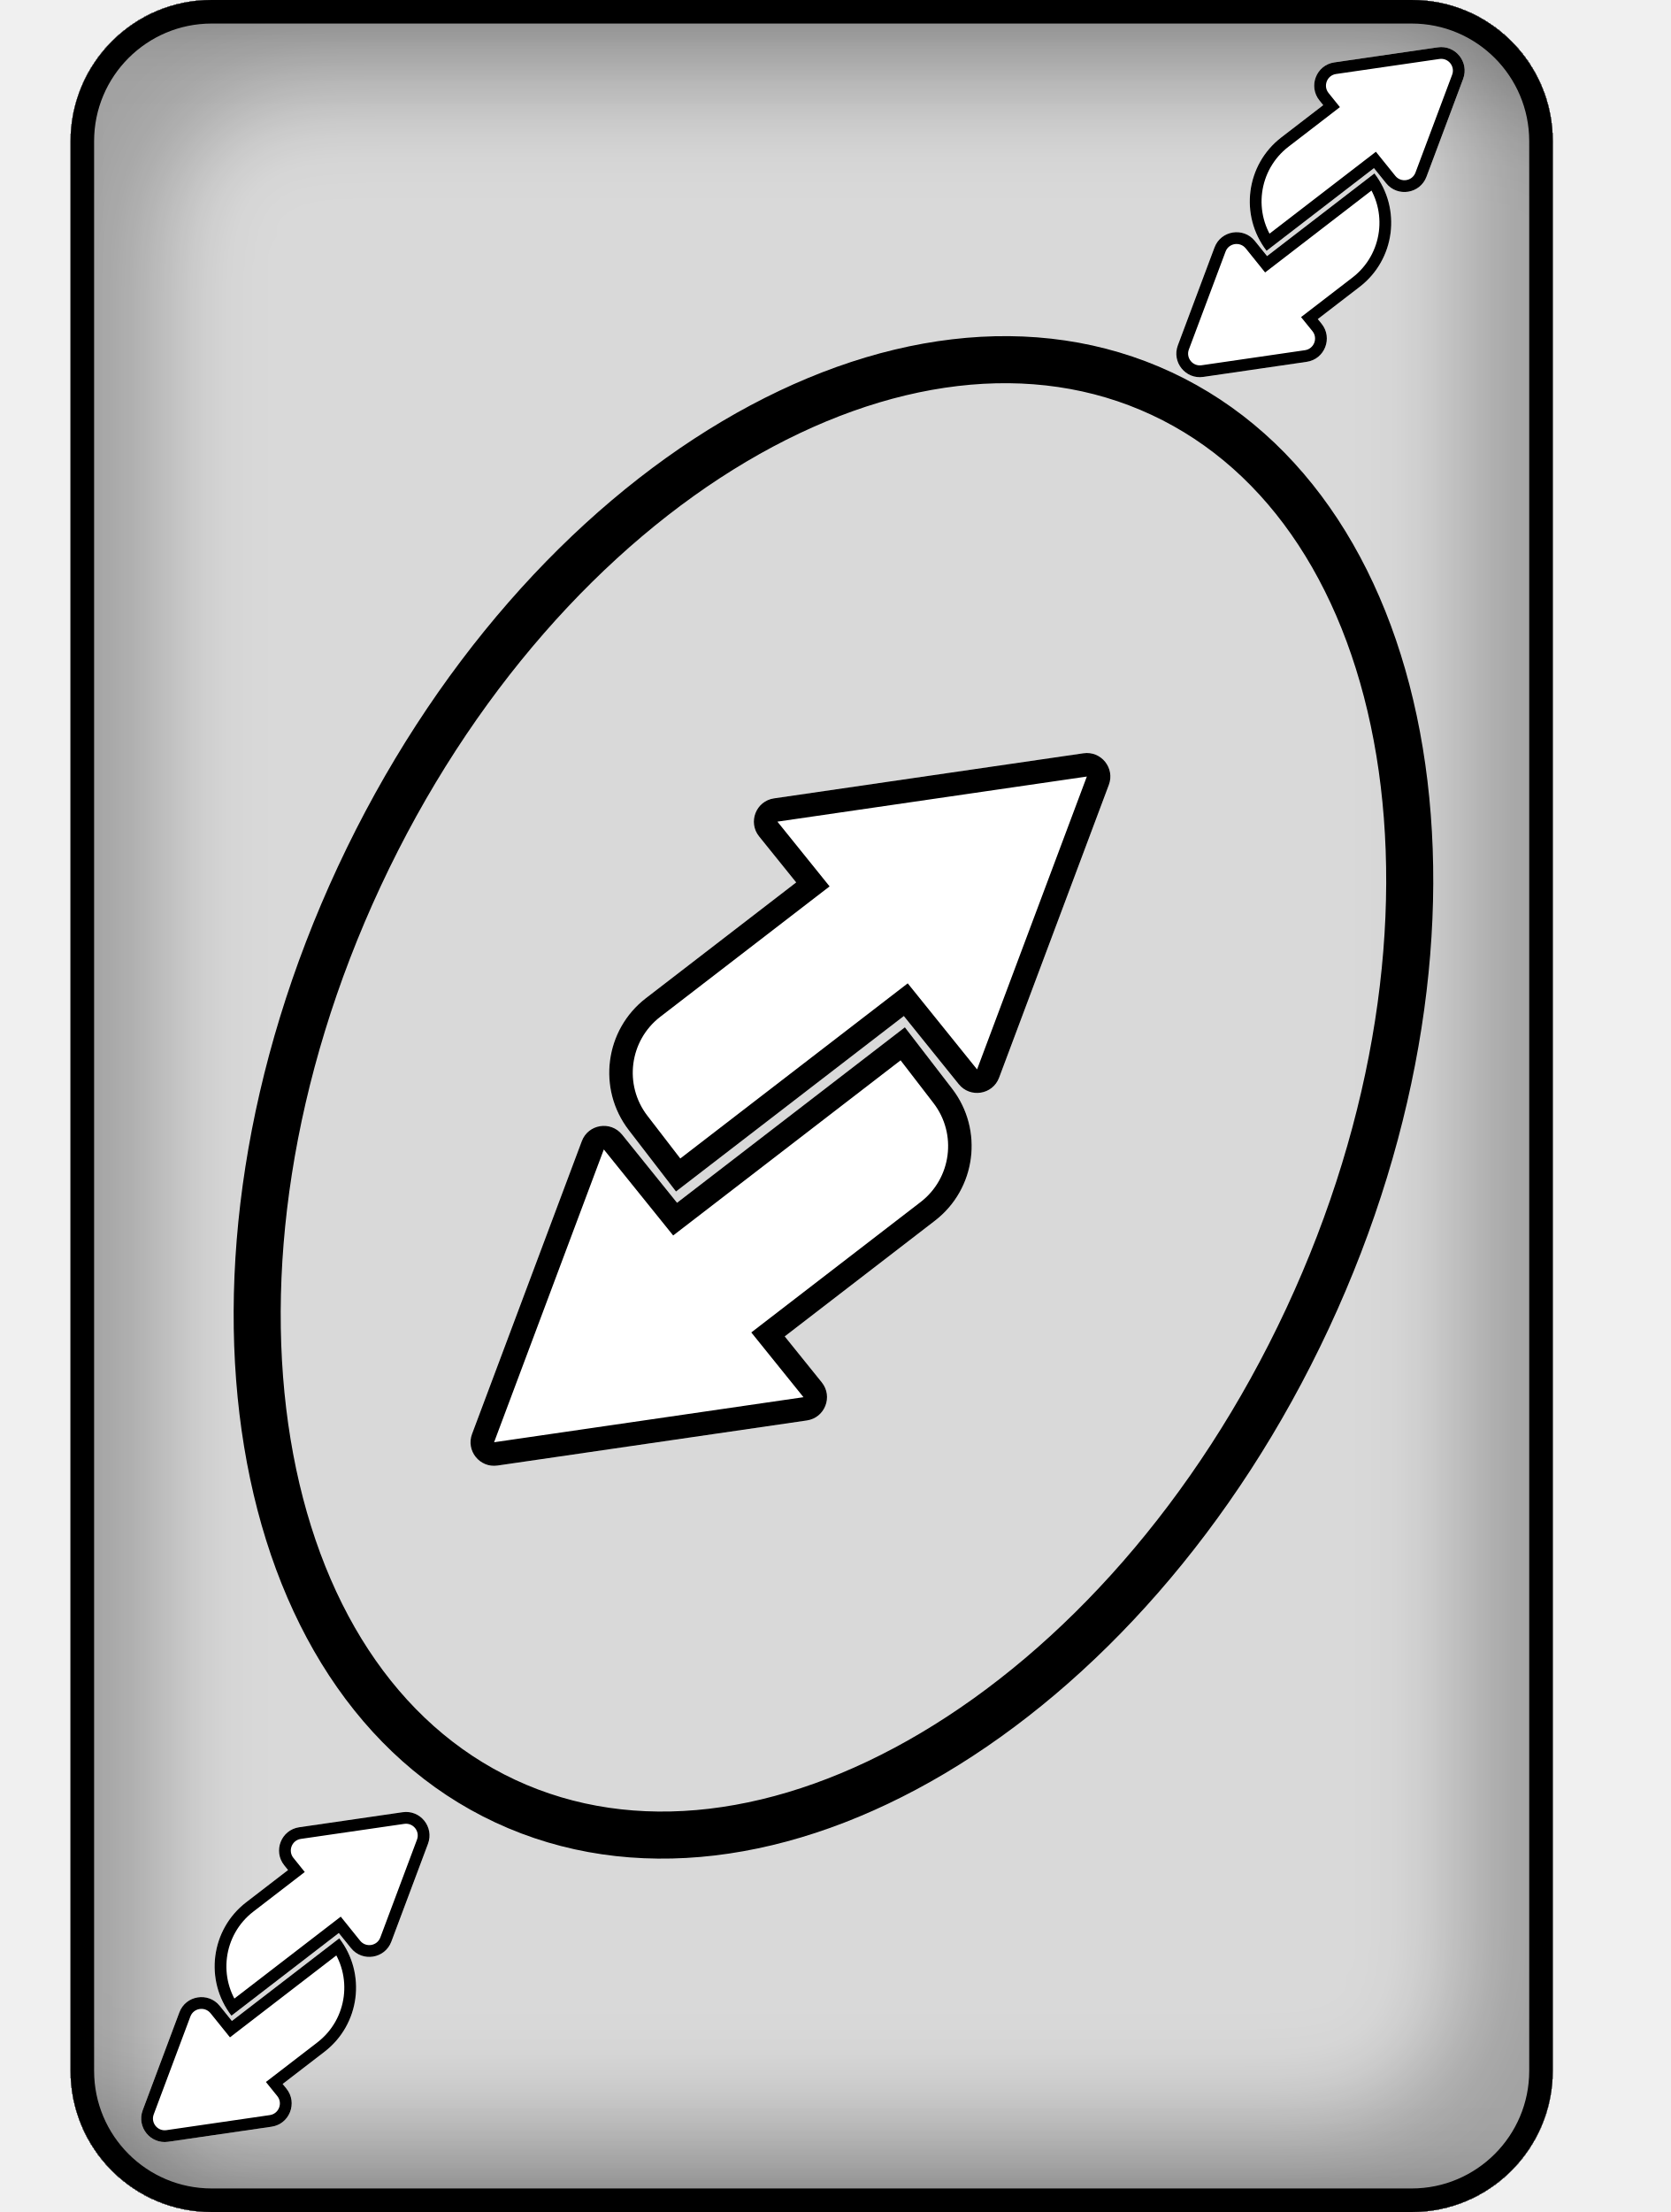
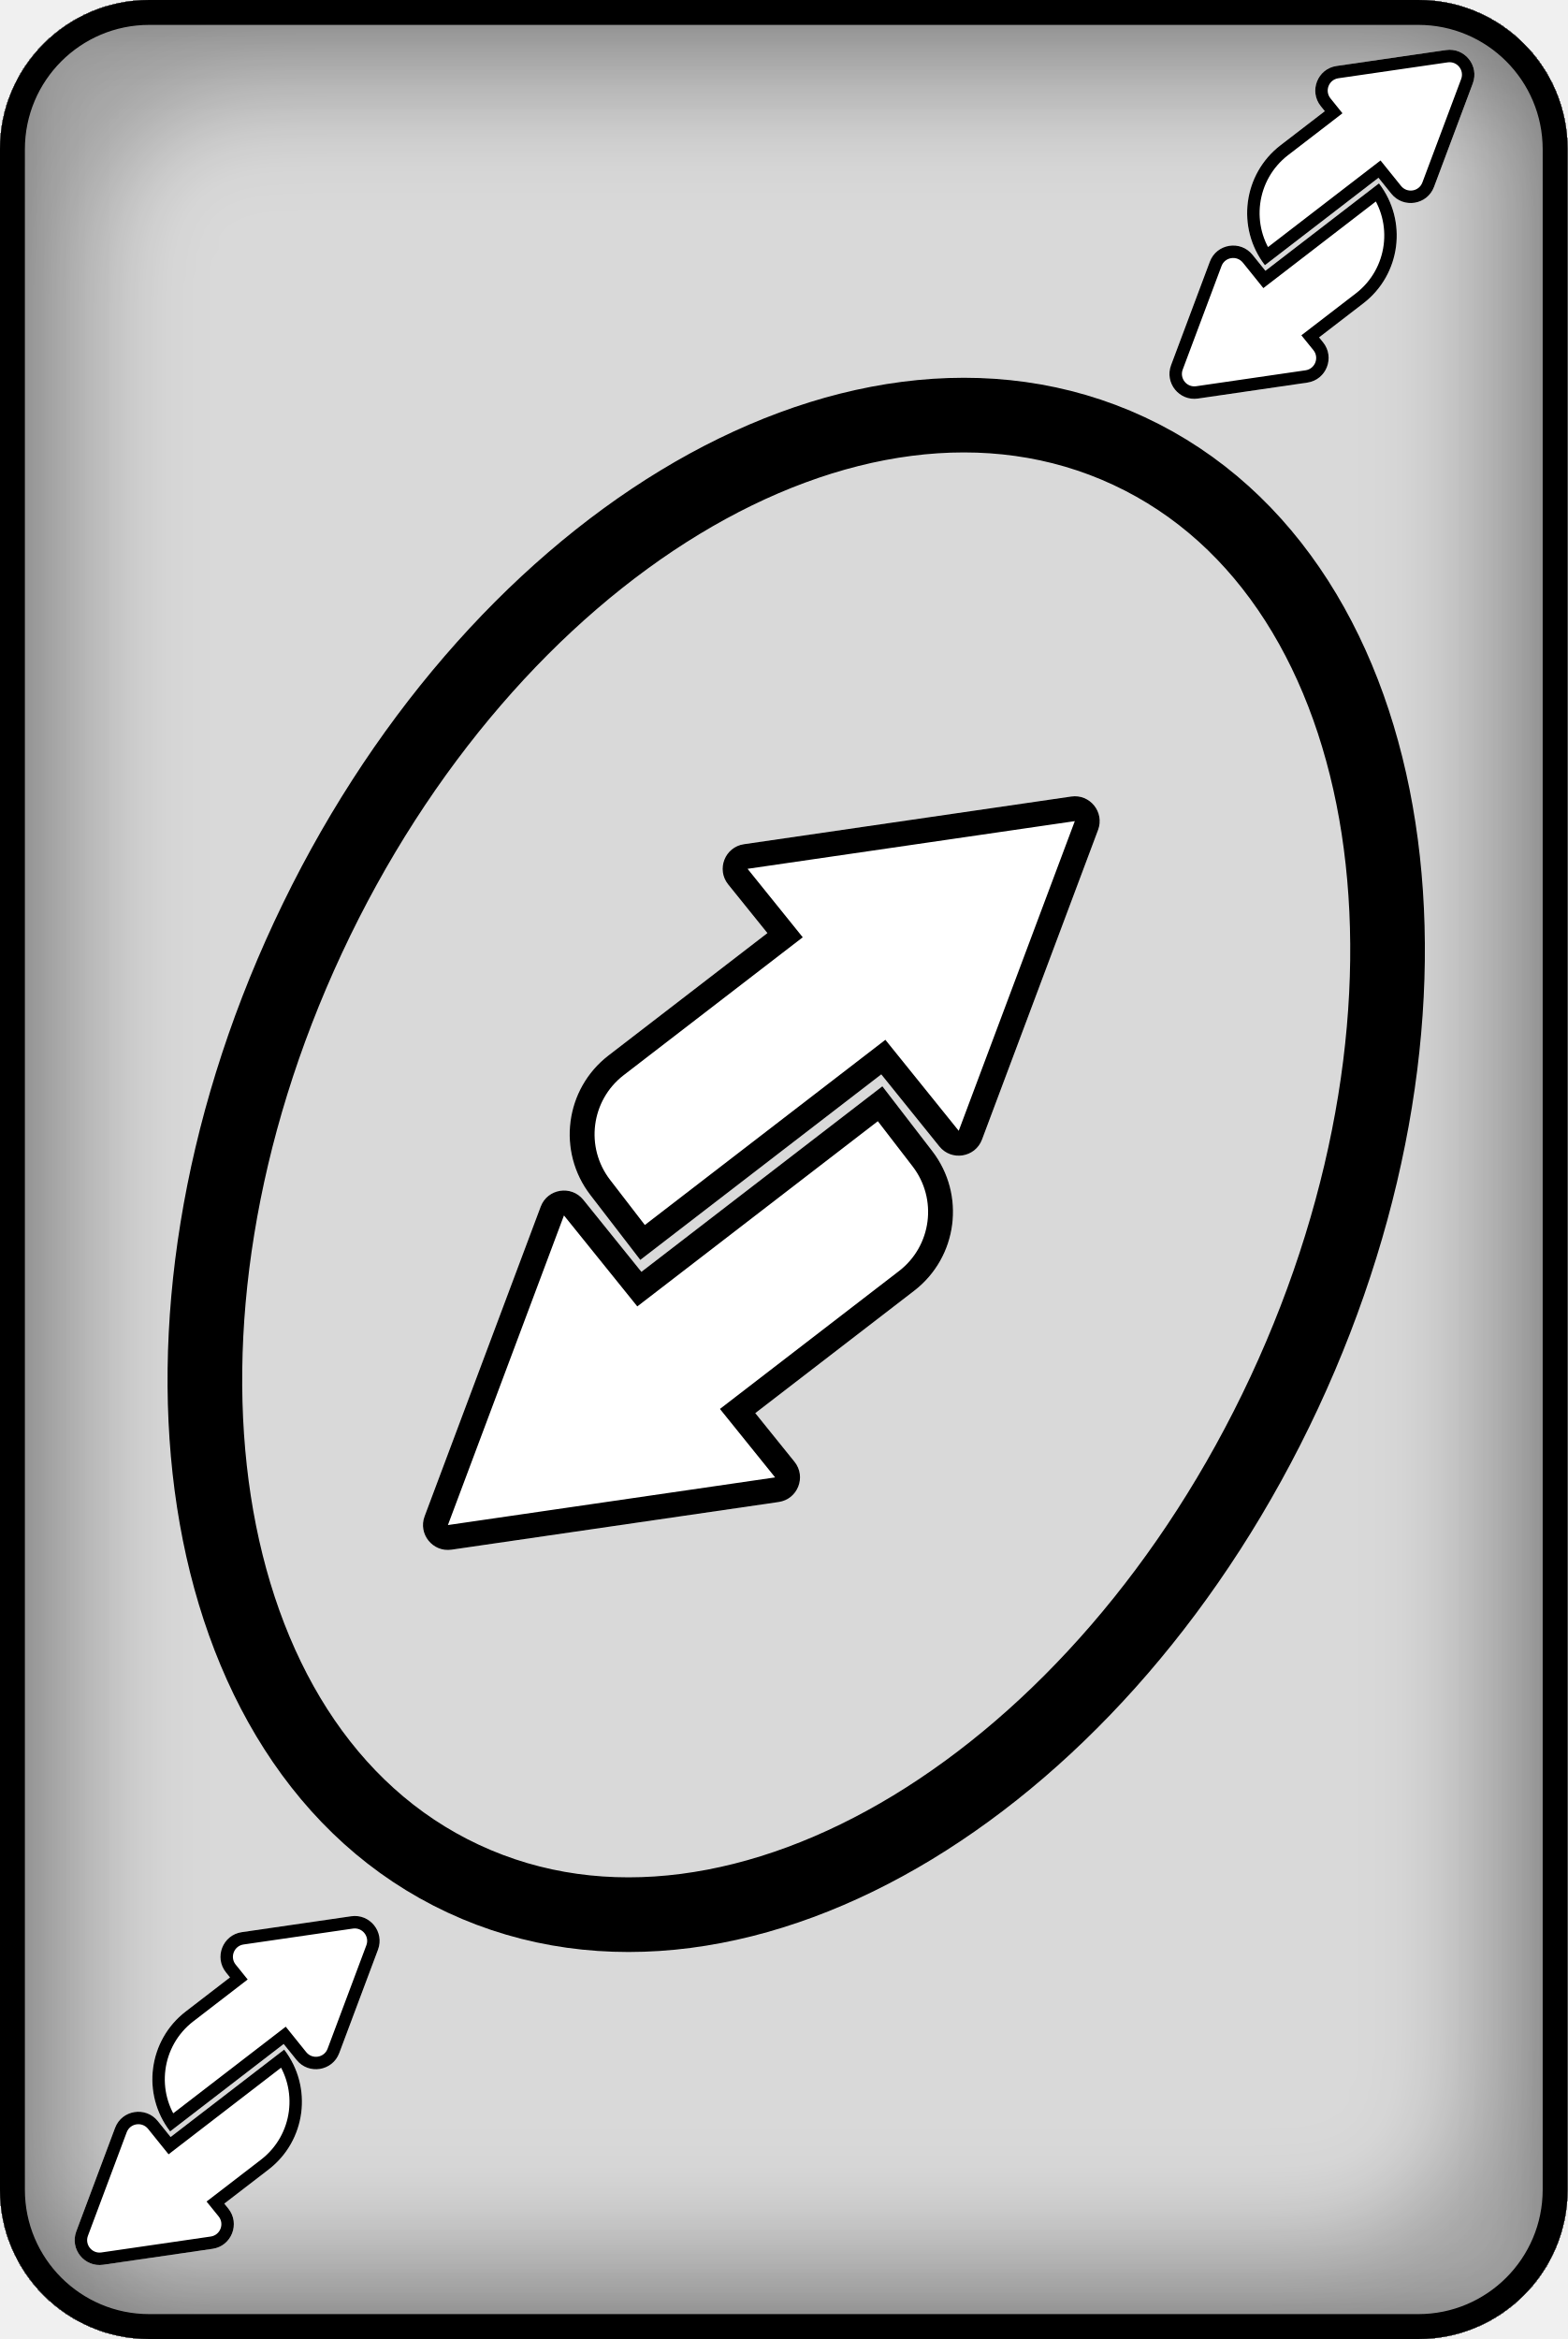
- <svg xmlns="http://www.w3.org/2000/svg" width="71" height="94" viewBox="0 0 71 94" fill="none">
+ <svg xmlns="http://www.w3.org/2000/svg" width="63" height="94" viewBox="0 0 63 94" fill="none">
  <g filter="url(#filter0_ii_5_118)">
-     <rect x="3" width="63" height="94" rx="6" fill="#D9D9D9" />
+     <rect width="63" height="94" rx="6" fill="#D9D9D9" />
  </g>
-   <rect x="3.5" y="0.5" width="62" height="93" rx="5.5" stroke="black" />
-   <path d="M49.372 16.725C54.8 19.256 58.315 24.814 59.49 31.95C60.663 39.08 59.471 47.679 55.577 56.03C51.683 64.381 45.861 70.822 39.645 74.506C33.424 78.194 26.907 79.073 21.479 76.542C16.052 74.011 12.537 68.454 11.363 61.318C10.189 54.188 11.382 45.588 15.276 37.237C19.17 28.887 24.991 22.446 31.207 18.762C37.429 15.075 43.945 14.194 49.372 16.725Z" stroke="black" stroke-width="2" />
+   <rect x="0.5" y="0.5" width="62" height="93" rx="5.5" stroke="black" />
+   <path d="M45.377 18.127C51.013 20.755 54.356 26.477 55.403 33.282C56.451 40.1 55.243 48.184 51.616 55.962C47.989 63.74 42.573 69.862 36.677 73.44C30.791 77.013 24.258 78.131 18.622 75.502C12.986 72.874 9.644 67.152 8.597 60.346C7.548 53.529 8.757 45.446 12.384 37.668C16.011 29.89 21.427 23.767 27.323 20.188C33.209 16.616 39.741 15.499 45.377 18.127Z" stroke="black" stroke-width="3" />
  <mask id="path-4-inside-1_5_118" fill="white">
-     <path d="M40.47 46.264C41.817 48.014 41.491 50.525 39.741 51.873L33.355 56.791L34.931 58.746C35.416 59.349 35.062 60.252 34.296 60.363L21.145 62.279C20.393 62.388 19.798 61.651 20.064 60.939L24.73 48.494C25.001 47.769 25.958 47.615 26.444 48.218L28.778 51.113L38.462 43.656L40.47 46.264Z" />
+     <path d="M37.47 46.264C38.817 48.014 38.491 50.525 36.741 51.873L30.355 56.791L31.931 58.746C32.416 59.349 32.062 60.252 31.296 60.363L18.145 62.279C17.393 62.388 16.798 61.651 17.064 60.939L21.73 48.494C22.001 47.769 22.958 47.615 23.444 48.218L25.778 51.113L35.462 43.656L37.47 46.264Z" />
  </mask>
-   <path d="M40.47 46.264C41.817 48.014 41.491 50.525 39.741 51.873L33.355 56.791L34.931 58.746C35.416 59.349 35.062 60.252 34.296 60.363L21.145 62.279C20.393 62.388 19.798 61.651 20.064 60.939L24.73 48.494C25.001 47.769 25.958 47.615 26.444 48.218L28.778 51.113L38.462 43.656L40.47 46.264Z" fill="white" />
-   <path d="M40.47 46.264L41.262 45.654L41.262 45.654L40.47 46.264ZM39.741 51.873L40.351 52.666L40.351 52.666L39.741 51.873ZM33.355 56.791L32.744 55.999L31.934 56.623L32.576 57.419L33.355 56.791ZM34.931 58.746L35.709 58.119L35.709 58.119L34.931 58.746ZM34.296 60.363L34.44 61.353L34.44 61.353L34.296 60.363ZM21.145 62.279L21.001 61.289L21.001 61.289L21.145 62.279ZM20.064 60.939L19.128 60.588L19.128 60.588L20.064 60.939ZM24.73 48.494L23.793 48.143L23.793 48.143L24.73 48.494ZM26.444 48.218L25.666 48.845L25.666 48.846L26.444 48.218ZM28.778 51.113L28 51.741L28.613 52.502L29.388 51.906L28.778 51.113ZM38.462 43.656L39.254 43.046L38.644 42.254L37.852 42.864L38.462 43.656ZM40.47 46.264L39.677 46.874C40.688 48.187 40.444 50.07 39.131 51.081L39.741 51.873L40.351 52.666C42.539 50.981 42.947 47.842 41.262 45.654L40.47 46.264ZM39.741 51.873L39.131 51.081L32.744 55.999L33.355 56.791L33.965 57.584L40.351 52.666L39.741 51.873ZM33.355 56.791L32.576 57.419L34.152 59.374L34.931 58.746L35.709 58.119L34.133 56.163L33.355 56.791ZM34.931 58.746L34.152 59.374L34.152 59.374L34.296 60.363L34.44 61.353C35.972 61.13 36.681 59.325 35.709 58.119L34.931 58.746ZM34.296 60.363L34.152 59.374L21.001 61.289L21.145 62.279L21.29 63.268L34.44 61.353L34.296 60.363ZM21.145 62.279L21.001 61.289L21.001 61.289L20.064 60.939L19.128 60.588C18.594 62.014 19.785 63.487 21.29 63.268L21.145 62.279ZM20.064 60.939L21.001 61.29L25.666 48.845L24.73 48.494L23.793 48.143L19.128 60.588L20.064 60.939ZM24.73 48.494L25.666 48.845L25.666 48.845L26.444 48.218L27.223 47.59C26.251 46.385 24.337 46.693 23.793 48.143L24.73 48.494ZM26.444 48.218L25.666 48.846L28 51.741L28.778 51.113L29.557 50.486L27.223 47.59L26.444 48.218ZM28.778 51.113L29.388 51.906L39.072 44.449L38.462 43.656L37.852 42.864L28.168 50.321L28.778 51.113ZM38.462 43.656L37.67 44.267L39.677 46.874L40.47 46.264L41.262 45.654L39.254 43.046L38.462 43.656Z" fill="black" mask="url(#path-4-inside-1_5_118)" />
+   <path d="M37.47 46.264C38.817 48.014 38.491 50.525 36.741 51.873L30.355 56.791L31.931 58.746C32.416 59.349 32.062 60.252 31.296 60.363L18.145 62.279C17.393 62.388 16.798 61.651 17.064 60.939L21.73 48.494C22.001 47.769 22.958 47.615 23.444 48.218L25.778 51.113L35.462 43.656L37.47 46.264Z" fill="white" />
+   <path d="M37.47 46.264L38.262 45.654L38.262 45.654L37.47 46.264ZM36.741 51.873L37.351 52.666L37.351 52.666L36.741 51.873ZM30.355 56.791L29.744 55.999L28.934 56.623L29.576 57.419L30.355 56.791ZM31.931 58.746L32.709 58.119L32.709 58.119L31.931 58.746ZM31.296 60.363L31.44 61.353L31.44 61.353L31.296 60.363ZM18.145 62.279L18.001 61.289L18.001 61.289L18.145 62.279ZM17.064 60.939L16.128 60.588L16.128 60.588L17.064 60.939ZM21.73 48.494L20.793 48.143L20.793 48.143L21.73 48.494ZM23.444 48.218L22.666 48.845L22.666 48.846L23.444 48.218ZM25.778 51.113L25 51.741L25.613 52.502L26.388 51.906L25.778 51.113ZM35.462 43.656L36.254 43.046L35.644 42.254L34.852 42.864L35.462 43.656ZM37.47 46.264L36.677 46.874C37.688 48.187 37.444 50.07 36.131 51.081L36.741 51.873L37.351 52.666C39.539 50.981 39.947 47.842 38.262 45.654L37.47 46.264ZM36.741 51.873L36.131 51.081L29.744 55.999L30.355 56.791L30.965 57.584L37.351 52.666L36.741 51.873ZM30.355 56.791L29.576 57.419L31.152 59.374L31.931 58.746L32.709 58.119L31.133 56.163L30.355 56.791ZM31.931 58.746L31.152 59.374L31.152 59.374L31.296 60.363L31.44 61.353C32.972 61.13 33.681 59.325 32.709 58.119L31.931 58.746ZM31.296 60.363L31.152 59.374L18.001 61.289L18.145 62.279L18.29 63.268L31.44 61.353L31.296 60.363ZM18.145 62.279L18.001 61.289L18.001 61.289L17.064 60.939L16.128 60.588C15.594 62.014 16.785 63.487 18.29 63.268L18.145 62.279ZM17.064 60.939L18.001 61.29L22.666 48.845L21.73 48.494L20.793 48.143L16.128 60.588L17.064 60.939ZM21.73 48.494L22.666 48.845L22.666 48.845L23.444 48.218L24.223 47.59C23.251 46.385 21.337 46.693 20.793 48.143L21.73 48.494ZM23.444 48.218L22.666 48.846L25 51.741L25.778 51.113L26.557 50.486L24.223 47.59L23.444 48.218ZM25.778 51.113L26.388 51.906L36.072 44.449L35.462 43.656L34.852 42.864L25.168 50.321L25.778 51.113ZM35.462 43.656L34.67 44.267L36.677 46.874L37.47 46.264L38.262 45.654L36.254 43.046L35.462 43.656Z" fill="black" mask="url(#path-4-inside-1_5_118)" />
  <mask id="path-6-inside-2_5_118" fill="white">
-     <path d="M26.727 48.026C25.379 46.276 25.705 43.765 27.455 42.417L33.842 37.499L32.266 35.544C31.78 34.941 32.134 34.038 32.9 33.927L46.051 32.011C46.804 31.901 47.399 32.639 47.132 33.352L42.467 45.796C42.195 46.521 41.238 46.675 40.752 46.072L38.418 43.177L28.733 50.633L26.727 48.026Z" />
+     <path d="M23.727 48.026C22.379 46.276 22.705 43.765 24.455 42.417L30.842 37.499L29.266 35.544C28.78 34.941 29.134 34.038 29.9 33.927L43.051 32.011C43.804 31.901 44.399 32.639 44.132 33.352L39.467 45.796C39.195 46.521 38.238 46.675 37.752 46.072L35.418 43.177L25.733 50.633L23.727 48.026Z" />
  </mask>
-   <path d="M26.727 48.026C25.379 46.276 25.705 43.765 27.455 42.417L33.842 37.499L32.266 35.544C31.78 34.941 32.134 34.038 32.9 33.927L46.051 32.011C46.804 31.901 47.399 32.639 47.132 33.352L42.467 45.796C42.195 46.521 41.238 46.675 40.752 46.072L38.418 43.177L28.733 50.633L26.727 48.026Z" fill="white" />
-   <path d="M26.727 48.026L27.519 47.416L27.519 47.416L26.727 48.026ZM27.455 42.417L26.845 41.625L26.845 41.625L27.455 42.417ZM33.842 37.499L34.452 38.291L35.262 37.668L34.62 36.871L33.842 37.499ZM32.266 35.544L31.487 36.172L31.487 36.172L32.266 35.544ZM32.9 33.927L33.045 34.916L33.045 34.916L32.9 33.927ZM46.051 32.011L45.907 31.021L45.907 31.021L46.051 32.011ZM47.132 33.352L48.068 33.703L48.068 33.703L47.132 33.352ZM42.467 45.796L43.403 46.147L43.403 46.147L42.467 45.796ZM40.752 46.072L39.973 46.7L39.974 46.7L40.752 46.072ZM38.418 43.177L39.197 42.549L38.583 41.788L37.808 42.385L38.418 43.177ZM28.733 50.633L27.941 51.243L28.551 52.035L29.343 51.425L28.733 50.633ZM26.727 48.026L27.519 47.416C26.508 46.104 26.753 44.22 28.065 43.209L27.455 42.417L26.845 41.625C24.657 43.31 24.25 46.449 25.934 48.637L26.727 48.026ZM27.455 42.417L28.065 43.209L34.452 38.291L33.842 37.499L33.232 36.707L26.845 41.625L27.455 42.417ZM33.842 37.499L34.62 36.871L33.044 34.916L32.266 35.544L31.487 36.172L33.063 38.127L33.842 37.499ZM32.266 35.544L33.044 34.917L33.045 34.916L32.9 33.927L32.756 32.937C31.224 33.16 30.515 34.965 31.487 36.172L32.266 35.544ZM32.9 33.927L33.045 34.916L46.195 33L46.051 32.011L45.907 31.021L32.756 32.937L32.9 33.927ZM46.051 32.011L46.195 33L46.196 33.001L47.132 33.352L48.068 33.703C48.602 32.278 47.412 30.802 45.907 31.021L46.051 32.011ZM47.132 33.352L46.196 33.001L41.531 45.445L42.467 45.796L43.403 46.147L48.068 33.703L47.132 33.352ZM42.467 45.796L41.531 45.445L41.53 45.445L40.752 46.072L39.974 46.7C40.945 47.905 42.859 47.598 43.403 46.147L42.467 45.796ZM40.752 46.072L41.531 45.445L39.197 42.549L38.418 43.177L37.639 43.804L39.973 46.7L40.752 46.072ZM38.418 43.177L37.808 42.385L28.123 49.841L28.733 50.633L29.343 51.425L39.028 43.969L38.418 43.177ZM28.733 50.633L29.526 50.023L27.519 47.416L26.727 48.026L25.934 48.637L27.941 51.243L28.733 50.633Z" fill="black" mask="url(#path-6-inside-2_5_118)" />
+   <path d="M23.727 48.026C22.379 46.276 22.705 43.765 24.455 42.417L30.842 37.499L29.266 35.544C28.78 34.941 29.134 34.038 29.9 33.927L43.051 32.011C43.804 31.901 44.399 32.639 44.132 33.352L39.467 45.796C39.195 46.521 38.238 46.675 37.752 46.072L35.418 43.177L25.733 50.633L23.727 48.026Z" fill="white" />
+   <path d="M23.727 48.026L24.519 47.416L24.519 47.416L23.727 48.026ZM24.455 42.417L23.845 41.625L23.845 41.625L24.455 42.417ZM30.842 37.499L31.452 38.291L32.262 37.668L31.62 36.871L30.842 37.499ZM29.266 35.544L28.487 36.172L28.487 36.172L29.266 35.544ZM29.9 33.927L30.045 34.916L30.045 34.916L29.9 33.927ZM43.051 32.011L42.907 31.021L42.907 31.021L43.051 32.011ZM44.132 33.352L45.068 33.703L45.068 33.703L44.132 33.352ZM39.467 45.796L40.403 46.147L40.403 46.147L39.467 45.796ZM37.752 46.072L36.973 46.7L36.974 46.7L37.752 46.072ZM35.418 43.177L36.197 42.549L35.583 41.788L34.808 42.385L35.418 43.177ZM25.733 50.633L24.941 51.243L25.551 52.035L26.343 51.425L25.733 50.633ZM23.727 48.026L24.519 47.416C23.508 46.104 23.753 44.22 25.065 43.209L24.455 42.417L23.845 41.625C21.657 43.31 21.25 46.449 22.934 48.637L23.727 48.026ZM24.455 42.417L25.065 43.209L31.452 38.291L30.842 37.499L30.232 36.707L23.845 41.625L24.455 42.417ZM30.842 37.499L31.62 36.871L30.044 34.916L29.266 35.544L28.487 36.172L30.063 38.127L30.842 37.499ZM29.266 35.544L30.044 34.917L30.045 34.916L29.9 33.927L29.756 32.937C28.224 33.16 27.515 34.965 28.487 36.172L29.266 35.544ZM29.9 33.927L30.045 34.916L43.195 33L43.051 32.011L42.907 31.021L29.756 32.937L29.9 33.927ZM43.051 32.011L43.195 33L43.196 33.001L44.132 33.352L45.068 33.703C45.602 32.278 44.412 30.802 42.907 31.021L43.051 32.011ZM44.132 33.352L43.196 33.001L38.531 45.445L39.467 45.796L40.403 46.147L45.068 33.703L44.132 33.352ZM39.467 45.796L38.531 45.445L38.53 45.445L37.752 46.072L36.974 46.7C37.945 47.905 39.859 47.598 40.403 46.147L39.467 45.796ZM37.752 46.072L38.531 45.445L36.197 42.549L35.418 43.177L34.639 43.804L36.973 46.7L37.752 46.072ZM35.418 43.177L34.808 42.385L25.123 49.841L25.733 50.633L26.343 51.425L36.028 43.969L35.418 43.177ZM25.733 50.633L26.526 50.023L24.519 47.416L23.727 48.026L22.934 48.637L24.941 51.243L25.733 50.633Z" fill="black" mask="url(#path-6-inside-2_5_118)" />
  <mask id="path-8-inside-3_5_118" fill="white">
-     <path d="M14.421 82.37C15.578 83.873 15.299 86.03 13.796 87.188L12.014 88.559L12.176 88.759C12.662 89.362 12.307 90.265 11.541 90.376L7.145 91.017C6.393 91.126 5.799 90.388 6.065 89.676L7.624 85.517C7.896 84.792 8.854 84.638 9.34 85.241L9.857 85.883L14.421 82.37Z" />
+     <path d="M11.421 82.37C12.578 83.873 12.299 86.03 10.796 87.188L9.014 88.559L9.176 88.759C9.661 89.362 9.307 90.265 8.541 90.376L4.145 91.017C3.393 91.126 2.799 90.388 3.065 89.676L4.624 85.517C4.896 84.792 5.854 84.638 6.34 85.241L6.857 85.883L11.421 82.37Z" />
  </mask>
-   <path d="M14.421 82.37C15.578 83.873 15.299 86.03 13.796 87.188L12.014 88.559L12.176 88.759C12.662 89.362 12.307 90.265 11.541 90.376L7.145 91.017C6.393 91.126 5.799 90.388 6.065 89.676L7.624 85.517C7.896 84.792 8.854 84.638 9.34 85.241L9.857 85.883L14.421 82.37Z" fill="white" />
-   <path d="M14.421 82.37L14.817 82.065L14.512 81.668L14.116 81.974L14.421 82.37ZM13.796 87.188L14.101 87.584L14.101 87.584L13.796 87.188ZM12.014 88.559L11.709 88.163L11.303 88.475L11.625 88.874L12.014 88.559ZM12.176 88.759L12.565 88.446L12.564 88.445L12.176 88.759ZM11.541 90.376L11.469 89.882L11.469 89.882L11.541 90.376ZM7.145 91.017L7.217 91.512L7.218 91.512L7.145 91.017ZM6.065 89.676L5.597 89.501L5.597 89.501L6.065 89.676ZM7.624 85.517L7.156 85.342L7.156 85.342L7.624 85.517ZM9.34 85.241L9.729 84.927L9.729 84.927L9.34 85.241ZM9.857 85.883L9.468 86.197L9.775 86.578L10.162 86.279L9.857 85.883ZM14.421 82.37L14.025 82.675C15.014 83.959 14.775 85.803 13.491 86.792L13.796 87.188L14.101 87.584C15.823 86.258 16.143 83.786 14.817 82.065L14.421 82.37ZM13.796 87.188L13.491 86.792L11.709 88.163L12.014 88.559L12.319 88.955L14.101 87.584L13.796 87.188ZM12.014 88.559L11.625 88.874L11.787 89.074L12.176 88.759L12.564 88.445L12.402 88.244L12.014 88.559ZM12.176 88.759L11.786 89.073C12.029 89.374 11.852 89.826 11.469 89.882L11.541 90.376L11.613 90.871C12.762 90.704 13.294 89.35 12.565 88.446L12.176 88.759ZM11.541 90.376L11.469 89.882L7.073 90.522L7.145 91.017L7.218 91.512L11.613 90.871L11.541 90.376ZM7.145 91.017L7.074 90.522C6.698 90.577 6.4 90.208 6.534 89.852L6.065 89.676L5.597 89.501C5.197 90.569 6.088 91.676 7.217 91.512L7.145 91.017ZM6.065 89.676L6.534 89.852L8.092 85.692L7.624 85.517L7.156 85.342L5.597 89.501L6.065 89.676ZM7.624 85.517L8.092 85.693C8.228 85.33 8.707 85.253 8.951 85.555L9.34 85.241L9.729 84.927C9 84.023 7.564 84.254 7.156 85.342L7.624 85.517ZM9.34 85.241L8.95 85.554L9.468 86.197L9.857 85.883L10.247 85.57L9.729 84.927L9.34 85.241ZM9.857 85.883L10.162 86.279L14.726 82.766L14.421 82.37L14.116 81.974L9.552 85.487L9.857 85.883Z" fill="black" mask="url(#path-8-inside-3_5_118)" />
+   <path d="M11.421 82.37C12.578 83.873 12.299 86.03 10.796 87.188L9.014 88.559L9.176 88.759C9.661 89.362 9.307 90.265 8.541 90.376L4.145 91.017C3.393 91.126 2.799 90.388 3.065 89.676L4.624 85.517C4.896 84.792 5.854 84.638 6.34 85.241L6.857 85.883L11.421 82.37Z" fill="white" />
+   <path d="M11.421 82.37L11.817 82.065L11.512 81.668L11.116 81.974L11.421 82.37ZM10.796 87.188L11.101 87.584L11.101 87.584L10.796 87.188ZM9.014 88.559L8.709 88.163L8.302 88.475L8.625 88.874L9.014 88.559ZM9.176 88.759L9.565 88.446L9.564 88.445L9.176 88.759ZM8.541 90.376L8.469 89.882L8.469 89.882L8.541 90.376ZM4.145 91.017L4.217 91.512L4.218 91.512L4.145 91.017ZM3.065 89.676L2.597 89.501L2.597 89.501L3.065 89.676ZM4.624 85.517L4.156 85.342L4.156 85.342L4.624 85.517ZM6.34 85.241L6.729 84.927L6.729 84.927L6.34 85.241ZM6.857 85.883L6.468 86.197L6.775 86.578L7.162 86.279L6.857 85.883ZM11.421 82.37L11.025 82.675C12.014 83.959 11.775 85.803 10.491 86.792L10.796 87.188L11.101 87.584C12.823 86.258 13.143 83.786 11.817 82.065L11.421 82.37ZM10.796 87.188L10.491 86.792L8.709 88.163L9.014 88.559L9.319 88.955L11.101 87.584L10.796 87.188ZM9.014 88.559L8.625 88.874L8.787 89.074L9.176 88.759L9.564 88.445L9.402 88.244L9.014 88.559ZM9.176 88.759L8.786 89.073C9.029 89.374 8.852 89.826 8.469 89.882L8.541 90.376L8.613 90.871C9.762 90.704 10.294 89.35 9.565 88.446L9.176 88.759ZM8.541 90.376L8.469 89.882L4.073 90.522L4.145 91.017L4.218 91.512L8.613 90.871L8.541 90.376ZM4.145 91.017L4.074 90.522C3.698 90.577 3.4 90.208 3.534 89.852L3.065 89.676L2.597 89.501C2.197 90.569 3.088 91.676 4.217 91.512L4.145 91.017ZM3.065 89.676L3.534 89.852L5.092 85.692L4.624 85.517L4.156 85.342L2.597 89.501L3.065 89.676ZM4.624 85.517L5.092 85.693C5.228 85.33 5.707 85.253 5.951 85.555L6.34 85.241L6.729 84.927C6 84.023 4.564 84.254 4.156 85.342L4.624 85.517ZM6.34 85.241L5.95 85.554L6.468 86.197L6.857 85.883L7.247 85.57L6.729 84.927L6.34 85.241ZM6.857 85.883L7.162 86.279L11.726 82.766L11.421 82.37L11.116 81.974L6.552 85.487L6.857 85.883Z" fill="black" mask="url(#path-8-inside-3_5_118)" />
  <mask id="path-10-inside-4_5_118" fill="white">
-     <path d="M9.837 85.657C8.679 84.154 8.96 81.997 10.463 80.839L12.244 79.468L12.083 79.268C11.597 78.665 11.951 77.762 12.717 77.65L17.112 77.011C17.865 76.901 18.459 77.639 18.192 78.352L16.634 82.51C16.362 83.235 15.405 83.389 14.919 82.786L14.401 82.144L9.837 85.657Z" />
+     <path d="M6.837 85.657C5.679 84.154 5.96 81.997 7.463 80.839L9.244 79.468L9.083 79.268C8.597 78.665 8.951 77.762 9.717 77.65L14.112 77.011C14.865 76.901 15.459 77.639 15.192 78.352L13.634 82.51C13.362 83.235 12.405 83.389 11.919 82.786L11.401 82.144L6.837 85.657Z" />
  </mask>
-   <path d="M9.837 85.657C8.679 84.154 8.96 81.997 10.463 80.839L12.244 79.468L12.083 79.268C11.597 78.665 11.951 77.762 12.717 77.65L17.112 77.011C17.865 76.901 18.459 77.639 18.192 78.352L16.634 82.51C16.362 83.235 15.405 83.389 14.919 82.786L14.401 82.144L9.837 85.657Z" fill="white" />
-   <path d="M9.837 85.657L9.441 85.962L9.746 86.359L10.142 86.054L9.837 85.657ZM10.463 80.839L10.158 80.443L10.158 80.443L10.463 80.839ZM12.244 79.468L12.549 79.864L12.954 79.552L12.634 79.154L12.244 79.468ZM12.083 79.268L12.473 78.954L12.472 78.954L12.083 79.268ZM12.717 77.65L12.645 77.156L12.645 77.156L12.717 77.65ZM17.112 77.011L17.184 77.506L17.184 77.506L17.112 77.011ZM18.192 78.352L17.724 78.176L17.724 78.176L18.192 78.352ZM16.634 82.51L17.102 82.685L17.102 82.685L16.634 82.51ZM14.919 82.786L14.53 83.1L14.53 83.1L14.919 82.786ZM14.401 82.144L14.791 81.83L14.484 81.449L14.096 81.748L14.401 82.144ZM9.837 85.657L10.233 85.352C9.244 84.068 9.483 82.224 10.768 81.235L10.463 80.839L10.158 80.443C8.436 81.769 8.115 84.24 9.441 85.962L9.837 85.657ZM10.463 80.839L10.768 81.235L12.549 79.864L12.244 79.468L11.939 79.072L10.158 80.443L10.463 80.839ZM12.244 79.468L12.634 79.154L12.473 78.954L12.083 79.268L11.694 79.581L11.855 79.781L12.244 79.468ZM12.083 79.268L12.472 78.954C12.229 78.652 12.406 78.201 12.789 78.145L12.717 77.65L12.645 77.156C11.495 77.323 10.965 78.678 11.694 79.582L12.083 79.268ZM12.717 77.65L12.789 78.145L17.184 77.506L17.112 77.011L17.04 76.516L12.645 77.156L12.717 77.65ZM17.112 77.011L17.184 77.506C17.56 77.451 17.858 77.82 17.724 78.176L18.192 78.352L18.66 78.527C19.061 77.459 18.17 76.352 17.04 76.516L17.112 77.011ZM18.192 78.352L17.724 78.176L16.166 82.334L16.634 82.51L17.102 82.685L18.66 78.527L18.192 78.352ZM16.634 82.51L16.166 82.334C16.03 82.697 15.551 82.774 15.308 82.472L14.919 82.786L14.53 83.1C15.258 84.004 16.694 83.773 17.102 82.685L16.634 82.51ZM14.919 82.786L15.308 82.473L14.791 81.83L14.401 82.144L14.012 82.457L14.53 83.1L14.919 82.786ZM14.401 82.144L14.096 81.748L9.532 85.261L9.837 85.657L10.142 86.054L14.706 82.54L14.401 82.144Z" fill="black" mask="url(#path-10-inside-4_5_118)" />
+   <path d="M6.837 85.657C5.679 84.154 5.96 81.997 7.463 80.839L9.244 79.468L9.083 79.268C8.597 78.665 8.951 77.762 9.717 77.65L14.112 77.011C14.865 76.901 15.459 77.639 15.192 78.352L13.634 82.51C13.362 83.235 12.405 83.389 11.919 82.786L11.401 82.144L6.837 85.657Z" fill="white" />
+   <path d="M6.837 85.657L6.441 85.962L6.746 86.359L7.142 86.054L6.837 85.657ZM7.463 80.839L7.158 80.443L7.158 80.443L7.463 80.839ZM9.244 79.468L9.549 79.864L9.954 79.552L9.634 79.154L9.244 79.468ZM9.083 79.268L9.472 78.954L9.472 78.954L9.083 79.268ZM9.717 77.65L9.645 77.156L9.645 77.156L9.717 77.65ZM14.112 77.011L14.184 77.506L14.184 77.506L14.112 77.011ZM15.192 78.352L14.724 78.176L14.724 78.176L15.192 78.352ZM13.634 82.51L14.102 82.685L14.102 82.685L13.634 82.51ZM11.919 82.786L11.53 83.1L11.53 83.1L11.919 82.786ZM11.401 82.144L11.791 81.83L11.484 81.449L11.096 81.748L11.401 82.144ZM6.837 85.657L7.233 85.352C6.244 84.068 6.483 82.224 7.768 81.235L7.463 80.839L7.158 80.443C5.436 81.769 5.115 84.24 6.441 85.962L6.837 85.657ZM7.463 80.839L7.768 81.235L9.549 79.864L9.244 79.468L8.939 79.072L7.158 80.443L7.463 80.839ZM9.244 79.468L9.634 79.154L9.472 78.954L9.083 79.268L8.693 79.581L8.855 79.781L9.244 79.468ZM9.083 79.268L9.472 78.954C9.229 78.652 9.406 78.201 9.789 78.145L9.717 77.65L9.645 77.156C8.495 77.323 7.965 78.678 8.694 79.582L9.083 79.268ZM9.717 77.65L9.789 78.145L14.184 77.506L14.112 77.011L14.04 76.516L9.645 77.156L9.717 77.65ZM14.112 77.011L14.184 77.506C14.56 77.451 14.858 77.82 14.724 78.176L15.192 78.352L15.661 78.527C16.061 77.459 15.17 76.352 14.04 76.516L14.112 77.011ZM15.192 78.352L14.724 78.176L13.166 82.334L13.634 82.51L14.102 82.685L15.661 78.527L15.192 78.352ZM13.634 82.51L13.166 82.334C13.03 82.697 12.551 82.774 12.308 82.472L11.919 82.786L11.53 83.1C12.258 84.004 13.694 83.773 14.102 82.685L13.634 82.51ZM11.919 82.786L12.308 82.473L11.791 81.83L11.401 82.144L11.012 82.457L11.53 83.1L11.919 82.786ZM11.401 82.144L11.096 81.748L6.532 85.261L6.837 85.657L7.142 86.054L11.706 82.54L11.401 82.144Z" fill="black" mask="url(#path-10-inside-4_5_118)" />
  <mask id="path-12-inside-5_5_118" fill="white">
-     <path d="M58.42 7.37C59.578 8.873 59.298 11.03 57.795 12.188L56.013 13.559L56.175 13.759C56.661 14.362 56.307 15.265 55.541 15.376L51.145 16.017C50.392 16.127 49.798 15.389 50.065 14.676L51.623 10.517C51.895 9.792 52.853 9.638 53.339 10.241L53.857 10.883L58.42 7.37Z" />
+     <path d="M55.42 7.37C56.578 8.873 56.298 11.03 54.795 12.188L53.013 13.559L53.175 13.759C53.661 14.362 53.307 15.265 52.541 15.376L48.145 16.017C47.392 16.127 46.798 15.389 47.065 14.676L48.623 10.517C48.895 9.792 49.853 9.638 50.339 10.241L50.857 10.883L55.42 7.37Z" />
  </mask>
-   <path d="M58.42 7.37C59.578 8.873 59.298 11.03 57.795 12.188L56.013 13.559L56.175 13.759C56.661 14.362 56.307 15.265 55.541 15.376L51.145 16.017C50.392 16.127 49.798 15.389 50.065 14.676L51.623 10.517C51.895 9.792 52.853 9.638 53.339 10.241L53.857 10.883L58.42 7.37Z" fill="white" />
-   <path d="M58.42 7.37L58.816 7.065L58.511 6.668L58.115 6.973L58.42 7.37ZM57.795 12.188L58.1 12.584L58.1 12.584L57.795 12.188ZM56.013 13.559L55.708 13.163L55.302 13.475L55.625 13.874L56.013 13.559ZM56.175 13.759L56.565 13.446L56.564 13.445L56.175 13.759ZM55.541 15.376L55.468 14.882L55.468 14.882L55.541 15.376ZM51.145 16.017L51.217 16.512L51.217 16.512L51.145 16.017ZM50.065 14.676L49.597 14.501L49.597 14.501L50.065 14.676ZM51.623 10.517L51.155 10.342L51.155 10.342L51.623 10.517ZM53.339 10.241L53.729 9.927L53.729 9.927L53.339 10.241ZM53.857 10.883L53.468 11.197L53.774 11.578L54.162 11.28L53.857 10.883ZM58.42 7.37L58.024 7.675C59.013 8.959 58.774 10.803 57.49 11.792L57.795 12.188L58.1 12.584C59.822 11.258 60.142 8.786 58.816 7.065L58.42 7.37ZM57.795 12.188L57.49 11.792L55.708 13.163L56.013 13.559L56.318 13.955L58.1 12.584L57.795 12.188ZM56.013 13.559L55.625 13.874L55.787 14.074L56.175 13.759L56.564 13.445L56.402 13.244L56.013 13.559ZM56.175 13.759L55.786 14.073C56.029 14.374 55.852 14.826 55.468 14.882L55.541 15.376L55.613 15.871C56.762 15.704 57.293 14.35 56.565 13.446L56.175 13.759ZM55.541 15.376L55.468 14.882L51.073 15.522L51.145 16.017L51.217 16.512L55.613 15.871L55.541 15.376ZM51.145 16.017L51.073 15.522C50.697 15.577 50.4 15.208 50.533 14.852L50.065 14.676L49.597 14.501C49.197 15.569 50.088 16.676 51.217 16.512L51.145 16.017ZM50.065 14.676L50.533 14.852L52.092 10.693L51.623 10.517L51.155 10.342L49.597 14.501L50.065 14.676ZM51.623 10.517L52.092 10.693C52.227 10.33 52.707 10.253 52.95 10.555L53.339 10.241L53.729 9.927C53 9.023 51.563 9.254 51.155 10.342L51.623 10.517ZM53.339 10.241L52.95 10.554L53.468 11.197L53.857 10.883L54.246 10.57L53.729 9.927L53.339 10.241ZM53.857 10.883L54.162 11.28L58.725 7.766L58.42 7.37L58.115 6.973L53.552 10.487L53.857 10.883Z" fill="black" mask="url(#path-12-inside-5_5_118)" />
+   <path d="M55.42 7.37C56.578 8.873 56.298 11.03 54.795 12.188L53.013 13.559L53.175 13.759C53.661 14.362 53.307 15.265 52.541 15.376L48.145 16.017C47.392 16.127 46.798 15.389 47.065 14.676L48.623 10.517C48.895 9.792 49.853 9.638 50.339 10.241L50.857 10.883L55.42 7.37Z" fill="white" />
+   <path d="M55.42 7.37L55.816 7.065L55.511 6.668L55.115 6.973L55.42 7.37ZM54.795 12.188L55.1 12.584L55.1 12.584L54.795 12.188ZM53.013 13.559L52.708 13.163L52.302 13.475L52.625 13.874L53.013 13.559ZM53.175 13.759L53.565 13.446L53.564 13.445L53.175 13.759ZM52.541 15.376L52.468 14.882L52.468 14.882L52.541 15.376ZM48.145 16.017L48.217 16.512L48.217 16.512L48.145 16.017ZM47.065 14.676L46.597 14.501L46.597 14.501L47.065 14.676ZM48.623 10.517L48.155 10.342L48.155 10.342L48.623 10.517ZM50.339 10.241L50.729 9.927L50.729 9.927L50.339 10.241ZM50.857 10.883L50.468 11.197L50.774 11.578L51.162 11.28L50.857 10.883ZM55.42 7.37L55.024 7.675C56.013 8.959 55.774 10.803 54.49 11.792L54.795 12.188L55.1 12.584C56.822 11.258 57.142 8.786 55.816 7.065L55.42 7.37ZM54.795 12.188L54.49 11.792L52.708 13.163L53.013 13.559L53.318 13.955L55.1 12.584L54.795 12.188ZM53.013 13.559L52.625 13.874L52.787 14.074L53.175 13.759L53.564 13.445L53.402 13.244L53.013 13.559ZM53.175 13.759L52.786 14.073C53.029 14.374 52.852 14.826 52.468 14.882L52.541 15.376L52.613 15.871C53.762 15.704 54.293 14.35 53.565 13.446L53.175 13.759ZM52.541 15.376L52.468 14.882L48.073 15.522L48.145 16.017L48.217 16.512L52.613 15.871L52.541 15.376ZM48.145 16.017L48.073 15.522C47.697 15.577 47.4 15.208 47.533 14.852L47.065 14.676L46.597 14.501C46.197 15.569 47.088 16.676 48.217 16.512L48.145 16.017ZM47.065 14.676L47.533 14.852L49.092 10.693L48.623 10.517L48.155 10.342L46.597 14.501L47.065 14.676ZM48.623 10.517L49.092 10.693C49.227 10.33 49.707 10.253 49.95 10.555L50.339 10.241L50.729 9.927C50 9.023 48.563 9.254 48.155 10.342L48.623 10.517ZM50.339 10.241L49.95 10.554L50.468 11.197L50.857 10.883L51.246 10.57L50.729 9.927L50.339 10.241ZM50.857 10.883L51.162 11.28L55.725 7.766L55.42 7.37L55.115 6.973L50.552 10.487L50.857 10.883Z" fill="black" mask="url(#path-12-inside-5_5_118)" />
  <mask id="path-14-inside-6_5_118" fill="white">
-     <path d="M53.836 10.657C52.679 9.154 52.959 6.997 54.462 5.839L56.244 4.468L56.083 4.268C55.597 3.665 55.95 2.762 56.716 2.651L61.112 2.011C61.865 1.901 62.459 2.639 62.192 3.352L60.633 7.51C60.361 8.235 59.404 8.389 58.918 7.786L58.401 7.144L53.836 10.657Z" />
+     <path d="M50.836 10.657C49.679 9.154 49.959 6.997 51.462 5.839L53.244 4.468L53.083 4.268C52.597 3.665 52.95 2.762 53.716 2.651L58.112 2.011C58.865 1.901 59.459 2.639 59.192 3.352L57.633 7.51C57.361 8.235 56.404 8.389 55.918 7.786L55.401 7.144L50.836 10.657Z" />
  </mask>
-   <path d="M53.836 10.657C52.679 9.154 52.959 6.997 54.462 5.839L56.244 4.468L56.083 4.268C55.597 3.665 55.95 2.762 56.716 2.651L61.112 2.011C61.865 1.901 62.459 2.639 62.192 3.352L60.633 7.51C60.361 8.235 59.404 8.389 58.918 7.786L58.401 7.144L53.836 10.657Z" fill="white" />
-   <path d="M53.836 10.657L53.44 10.962L53.745 11.358L54.141 11.054L53.836 10.657ZM54.462 5.839L54.157 5.443L54.157 5.443L54.462 5.839ZM56.244 4.468L56.549 4.864L56.953 4.552L56.633 4.154L56.244 4.468ZM56.083 4.268L56.472 3.954L56.472 3.954L56.083 4.268ZM56.716 2.651L56.644 2.156L56.644 2.156L56.716 2.651ZM61.112 2.011L61.184 2.506L61.184 2.506L61.112 2.011ZM62.192 3.352L61.724 3.176L61.724 3.176L62.192 3.352ZM60.633 7.51L61.101 7.685L61.102 7.685L60.633 7.51ZM58.918 7.786L58.529 8.1L58.529 8.1L58.918 7.786ZM58.401 7.144L58.79 6.83L58.483 6.449L58.096 6.747L58.401 7.144ZM53.836 10.657L54.233 10.352C53.243 9.068 53.483 7.224 54.767 6.235L54.462 5.839L54.157 5.443C52.435 6.769 52.114 9.24 53.44 10.962L53.836 10.657ZM54.462 5.839L54.767 6.235L56.549 4.864L56.244 4.468L55.939 4.072L54.157 5.443L54.462 5.839ZM56.244 4.468L56.633 4.154L56.472 3.954L56.083 4.268L55.693 4.581L55.854 4.781L56.244 4.468ZM56.083 4.268L56.472 3.954C56.228 3.652 56.406 3.201 56.788 3.145L56.716 2.651L56.644 2.156C55.494 2.323 54.965 3.678 55.693 4.581L56.083 4.268ZM56.716 2.651L56.788 3.145L61.184 2.506L61.112 2.011L61.04 1.516L56.644 2.156L56.716 2.651ZM61.112 2.011L61.184 2.506C61.56 2.451 61.857 2.82 61.724 3.176L62.192 3.352L62.66 3.527C63.06 2.459 62.169 1.352 61.04 1.516L61.112 2.011ZM62.192 3.352L61.724 3.176L60.165 7.334L60.633 7.51L61.102 7.685L62.66 3.527L62.192 3.352ZM60.633 7.51L60.165 7.334C60.029 7.697 59.551 7.774 59.308 7.473L58.918 7.786L58.529 8.1C59.258 9.004 60.694 8.773 61.101 7.685L60.633 7.51ZM58.918 7.786L59.308 7.473L58.79 6.83L58.401 7.144L58.011 7.457L58.529 8.1L58.918 7.786ZM58.401 7.144L58.096 6.747L53.531 10.261L53.836 10.657L54.141 11.054L58.706 7.54L58.401 7.144Z" fill="black" mask="url(#path-14-inside-6_5_118)" />
+   <path d="M50.836 10.657C49.679 9.154 49.959 6.997 51.462 5.839L53.244 4.468L53.083 4.268C52.597 3.665 52.95 2.762 53.716 2.651L58.112 2.011C58.865 1.901 59.459 2.639 59.192 3.352L57.633 7.51C57.361 8.235 56.404 8.389 55.918 7.786L55.401 7.144L50.836 10.657Z" fill="white" />
+   <path d="M50.836 10.657L50.44 10.962L50.745 11.358L51.141 11.054L50.836 10.657ZM51.462 5.839L51.157 5.443L51.157 5.443L51.462 5.839ZM53.244 4.468L53.549 4.864L53.953 4.552L53.633 4.154L53.244 4.468ZM53.083 4.268L53.472 3.954L53.472 3.954L53.083 4.268ZM53.716 2.651L53.644 2.156L53.644 2.156L53.716 2.651ZM58.112 2.011L58.184 2.506L58.184 2.506L58.112 2.011ZM59.192 3.352L58.724 3.176L58.724 3.176L59.192 3.352ZM57.633 7.51L58.101 7.685L58.102 7.685L57.633 7.51ZM55.918 7.786L55.529 8.1L55.529 8.1L55.918 7.786ZM55.401 7.144L55.79 6.83L55.483 6.449L55.096 6.747L55.401 7.144ZM50.836 10.657L51.233 10.352C50.243 9.068 50.483 7.224 51.767 6.235L51.462 5.839L51.157 5.443C49.435 6.769 49.114 9.24 50.44 10.962L50.836 10.657ZM51.462 5.839L51.767 6.235L53.549 4.864L53.244 4.468L52.939 4.072L51.157 5.443L51.462 5.839ZM53.244 4.468L53.633 4.154L53.472 3.954L53.083 4.268L52.693 4.581L52.854 4.781L53.244 4.468ZM53.083 4.268L53.472 3.954C53.228 3.652 53.406 3.201 53.788 3.145L53.716 2.651L53.644 2.156C52.494 2.323 51.965 3.678 52.693 4.581L53.083 4.268ZM53.716 2.651L53.788 3.145L58.184 2.506L58.112 2.011L58.04 1.516L53.644 2.156L53.716 2.651ZM58.112 2.011L58.184 2.506C58.56 2.451 58.857 2.82 58.724 3.176L59.192 3.352L59.66 3.527C60.06 2.459 59.169 1.352 58.04 1.516L58.112 2.011ZM59.192 3.352L58.724 3.176L57.165 7.334L57.633 7.51L58.102 7.685L59.66 3.527L59.192 3.352ZM57.633 7.51L57.165 7.334C57.029 7.697 56.551 7.774 56.308 7.473L55.918 7.786L55.529 8.1C56.258 9.004 57.694 8.773 58.101 7.685L57.633 7.51ZM55.918 7.786L56.308 7.473L55.79 6.83L55.401 7.144L55.011 7.457L55.529 8.1L55.918 7.786ZM55.401 7.144L55.096 6.747L50.531 10.261L50.836 10.657L51.141 11.054L55.706 7.54L55.401 7.144Z" fill="black" mask="url(#path-14-inside-6_5_118)" />
  <defs>
-     <filter id="filter0_ii_5_118" x="-1" y="-4" width="71" height="102" filterUnits="userSpaceOnUse" color-interpolation-filters="sRGB">
+     <filter id="filter0_ii_5_118" x="-4" y="-4" width="71" height="102" filterUnits="userSpaceOnUse" color-interpolation-filters="sRGB">
      <feFlood flood-opacity="0" result="BackgroundImageFix" />
      <feBlend mode="normal" in="SourceGraphic" in2="BackgroundImageFix" result="shape" />
      <feColorMatrix in="SourceAlpha" type="matrix" values="0 0 0 0 0 0 0 0 0 0 0 0 0 0 0 0 0 0 127 0" result="hardAlpha" />
      <feOffset dx="4" dy="4" />
      <feGaussianBlur stdDeviation="2" />
      <feComposite in2="hardAlpha" operator="arithmetic" k2="-1" k3="1" />
      <feColorMatrix type="matrix" values="0 0 0 0 0 0 0 0 0 0 0 0 0 0 0 0 0 0 0.25 0" />
      <feBlend mode="normal" in2="shape" result="effect1_innerShadow_5_118" />
      <feColorMatrix in="SourceAlpha" type="matrix" values="0 0 0 0 0 0 0 0 0 0 0 0 0 0 0 0 0 0 127 0" result="hardAlpha" />
      <feOffset dx="-4" dy="-4" />
      <feGaussianBlur stdDeviation="2" />
      <feComposite in2="hardAlpha" operator="arithmetic" k2="-1" k3="1" />
      <feColorMatrix type="matrix" values="0 0 0 0 0 0 0 0 0 0 0 0 0 0 0 0 0 0 0.25 0" />
      <feBlend mode="normal" in2="effect1_innerShadow_5_118" result="effect2_innerShadow_5_118" />
    </filter>
  </defs>
</svg>
